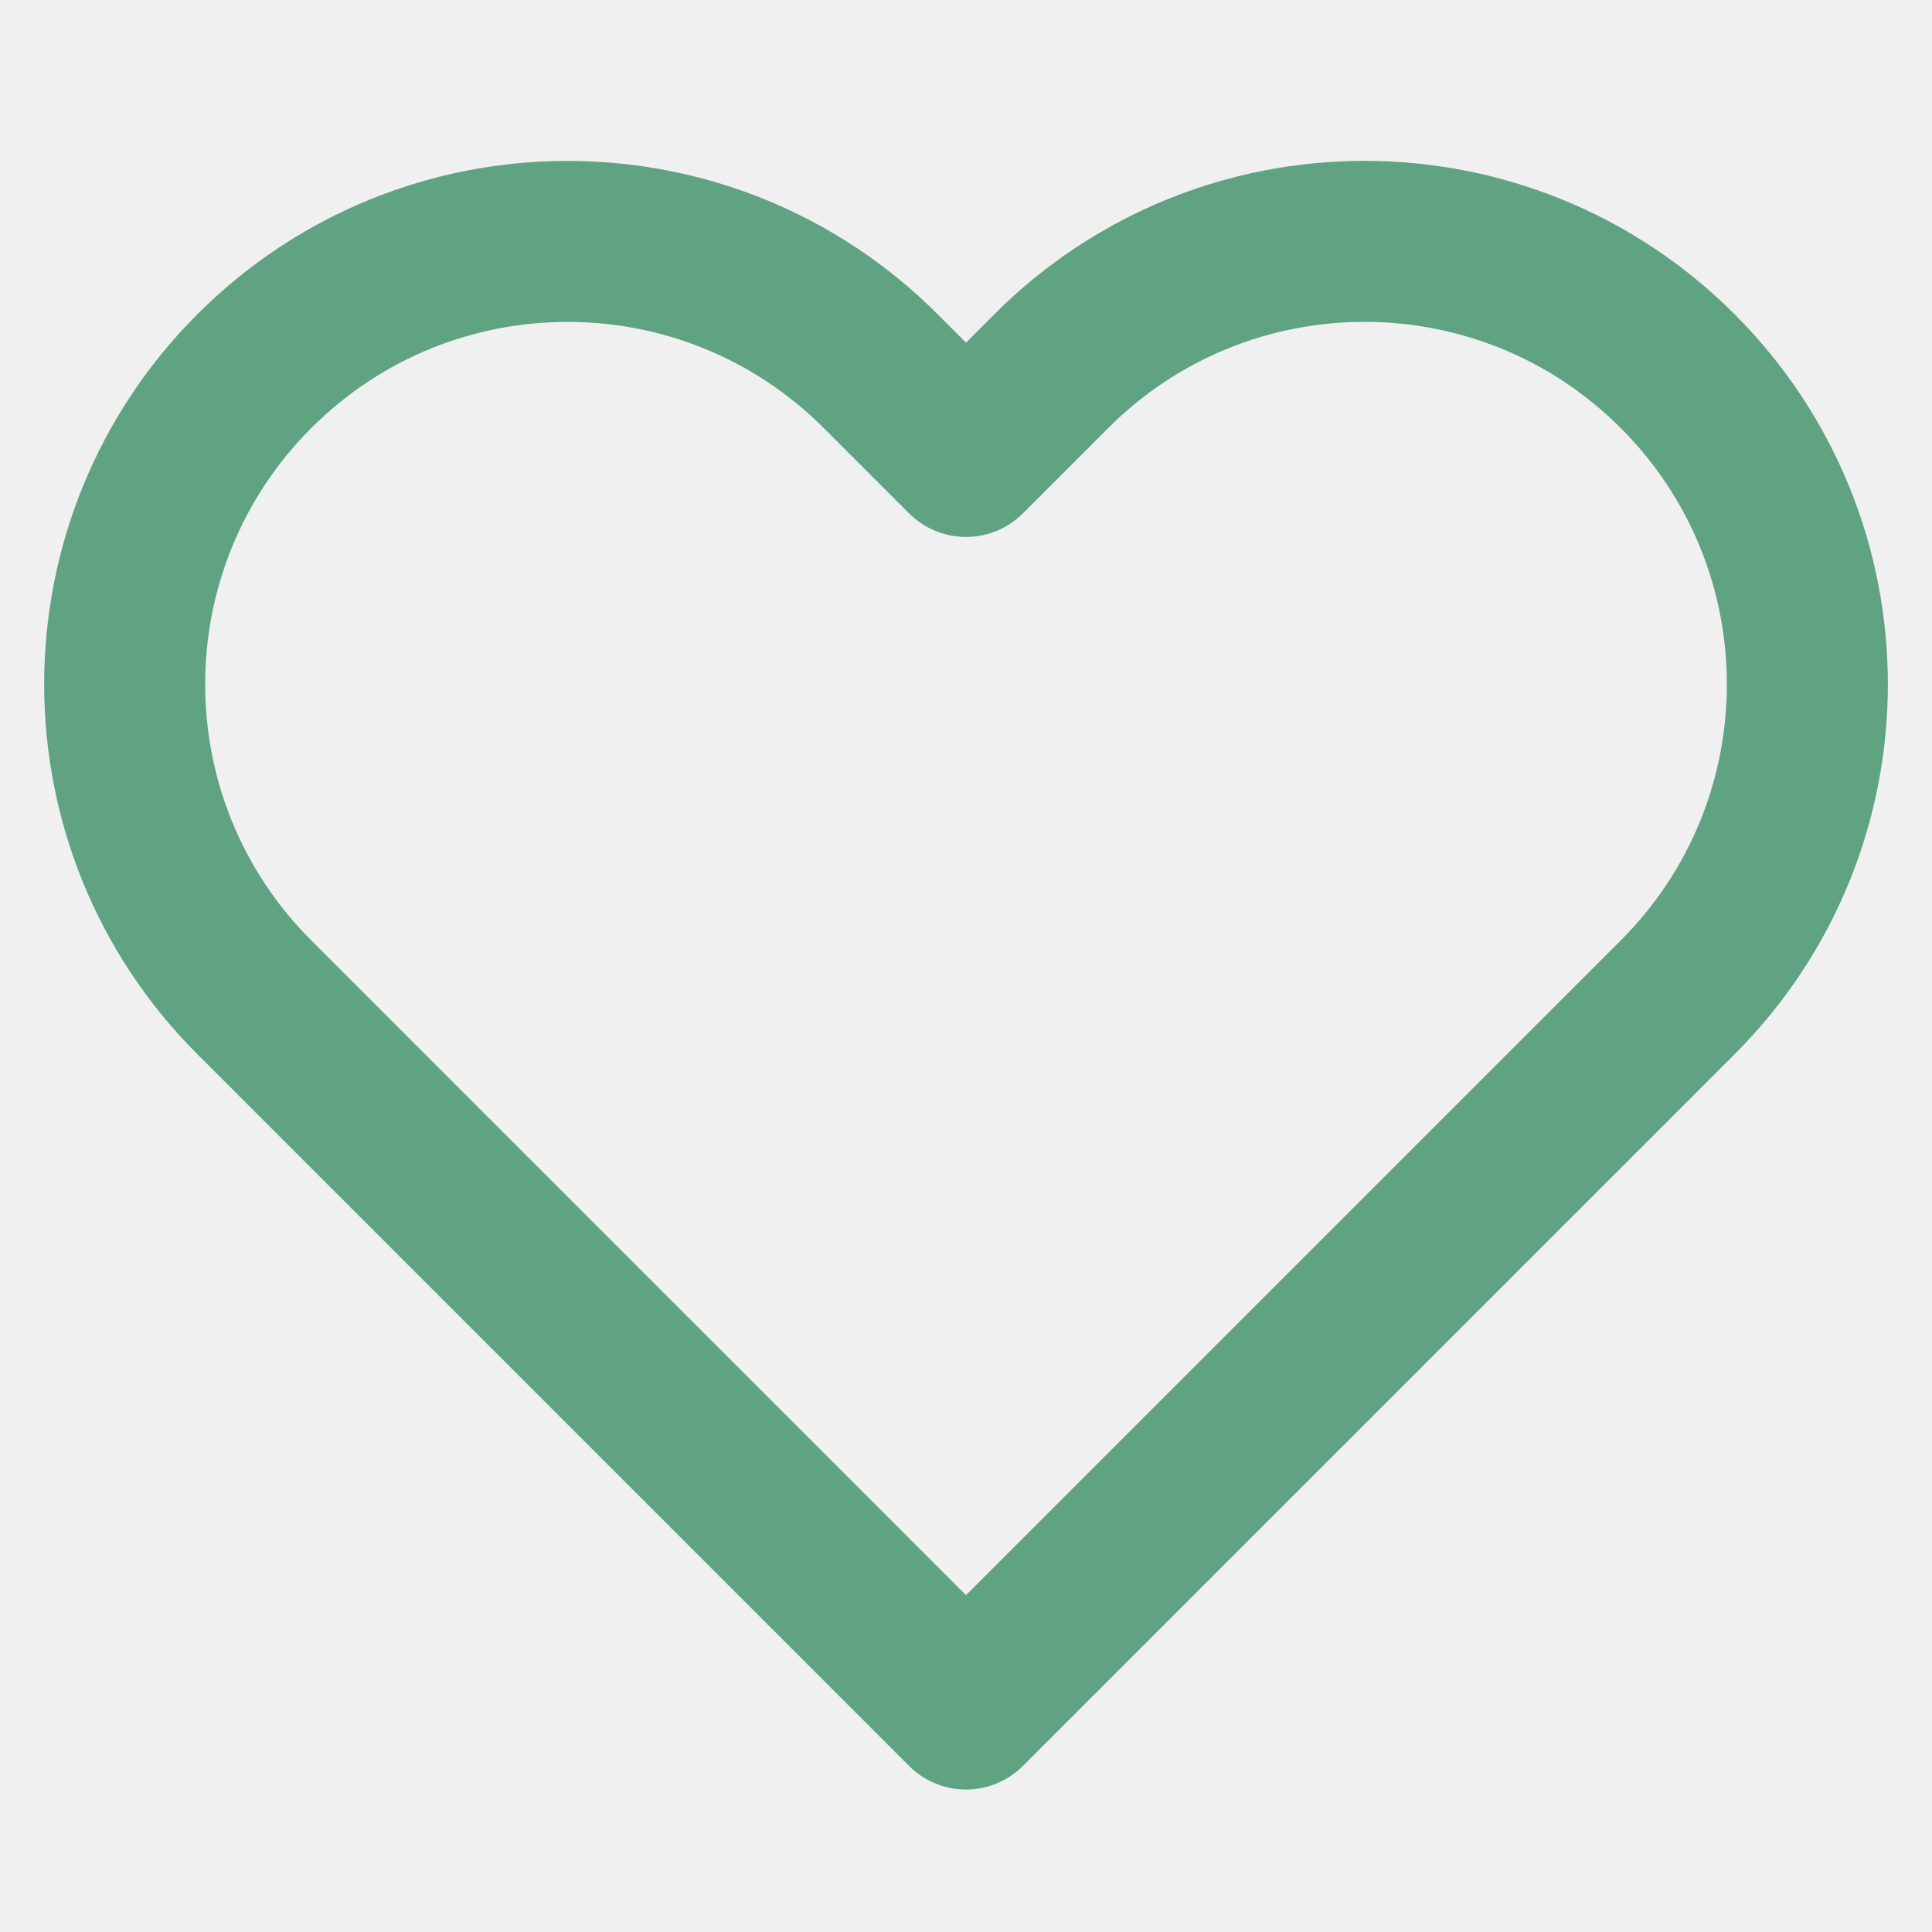
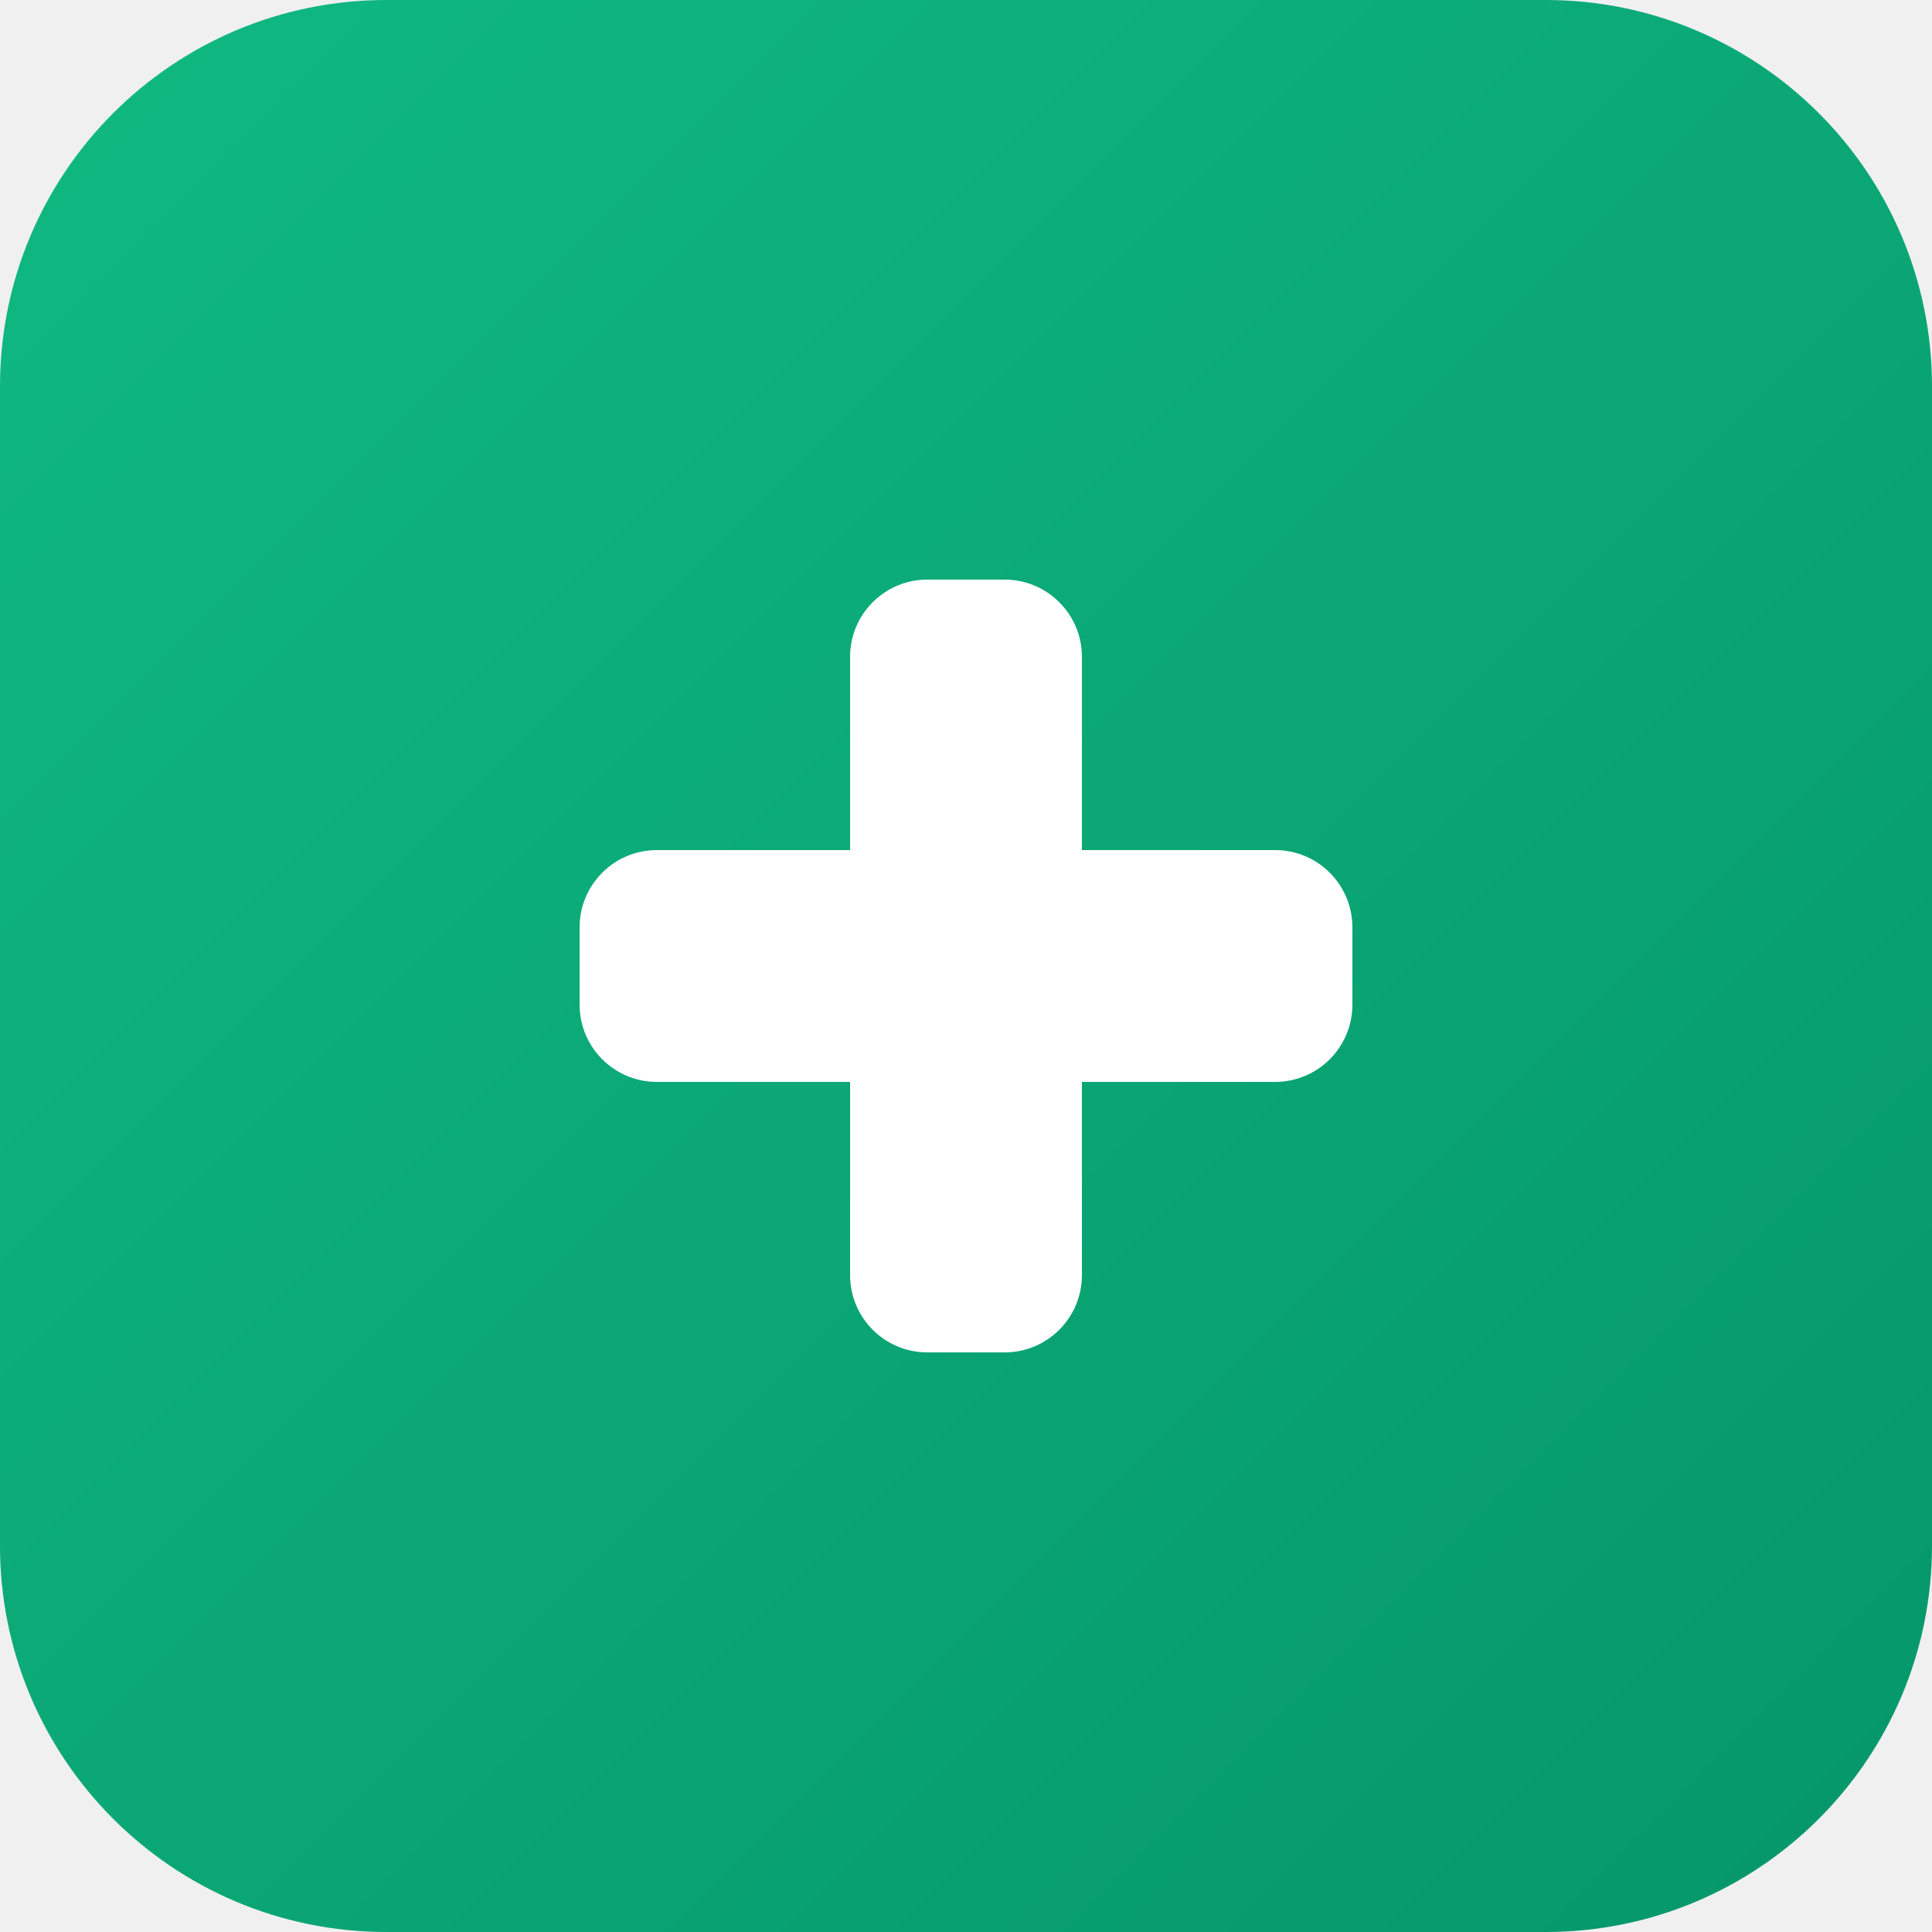
- <svg xmlns="http://www.w3.org/2000/svg" viewBox="0 0 24 24" fill="none" stroke="#5FA382" stroke-width="2" stroke-linecap="round" stroke-linejoin="round">
-   <path d="M20.84 4.61a5.5 5.5 0 0 0-7.78 0L12 5.67l-1.06-1.06a5.5 5.5 0 0 0-7.78 7.78l1.06 1.06L12 21.23l7.78-7.78 1.06-1.06a5.5 5.5 0 0 0 0-7.78z" />
+ <svg xmlns="http://www.w3.org/2000/svg" viewBox="0 0 100 100">
+   <defs>
+     <linearGradient id="healthGrad" x1="0%" y1="0%" x2="100%" y2="100%">
+       <stop offset="0%" style="stop-color:#10b981;stop-opacity:1" />
+       <stop offset="100%" style="stop-color:#059669;stop-opacity:1" />
+     </linearGradient>
+   </defs>
+   <rect width="100" height="100" rx="20" fill="url(#healthGrad)" />
+   <g transform="translate(50, 50)">
+     <rect x="-6" y="-20" width="12" height="40" rx="4" fill="white" />
+     <rect x="-20" y="-6" width="40" height="12" rx="4" fill="white" />
+   </g>
</svg>
